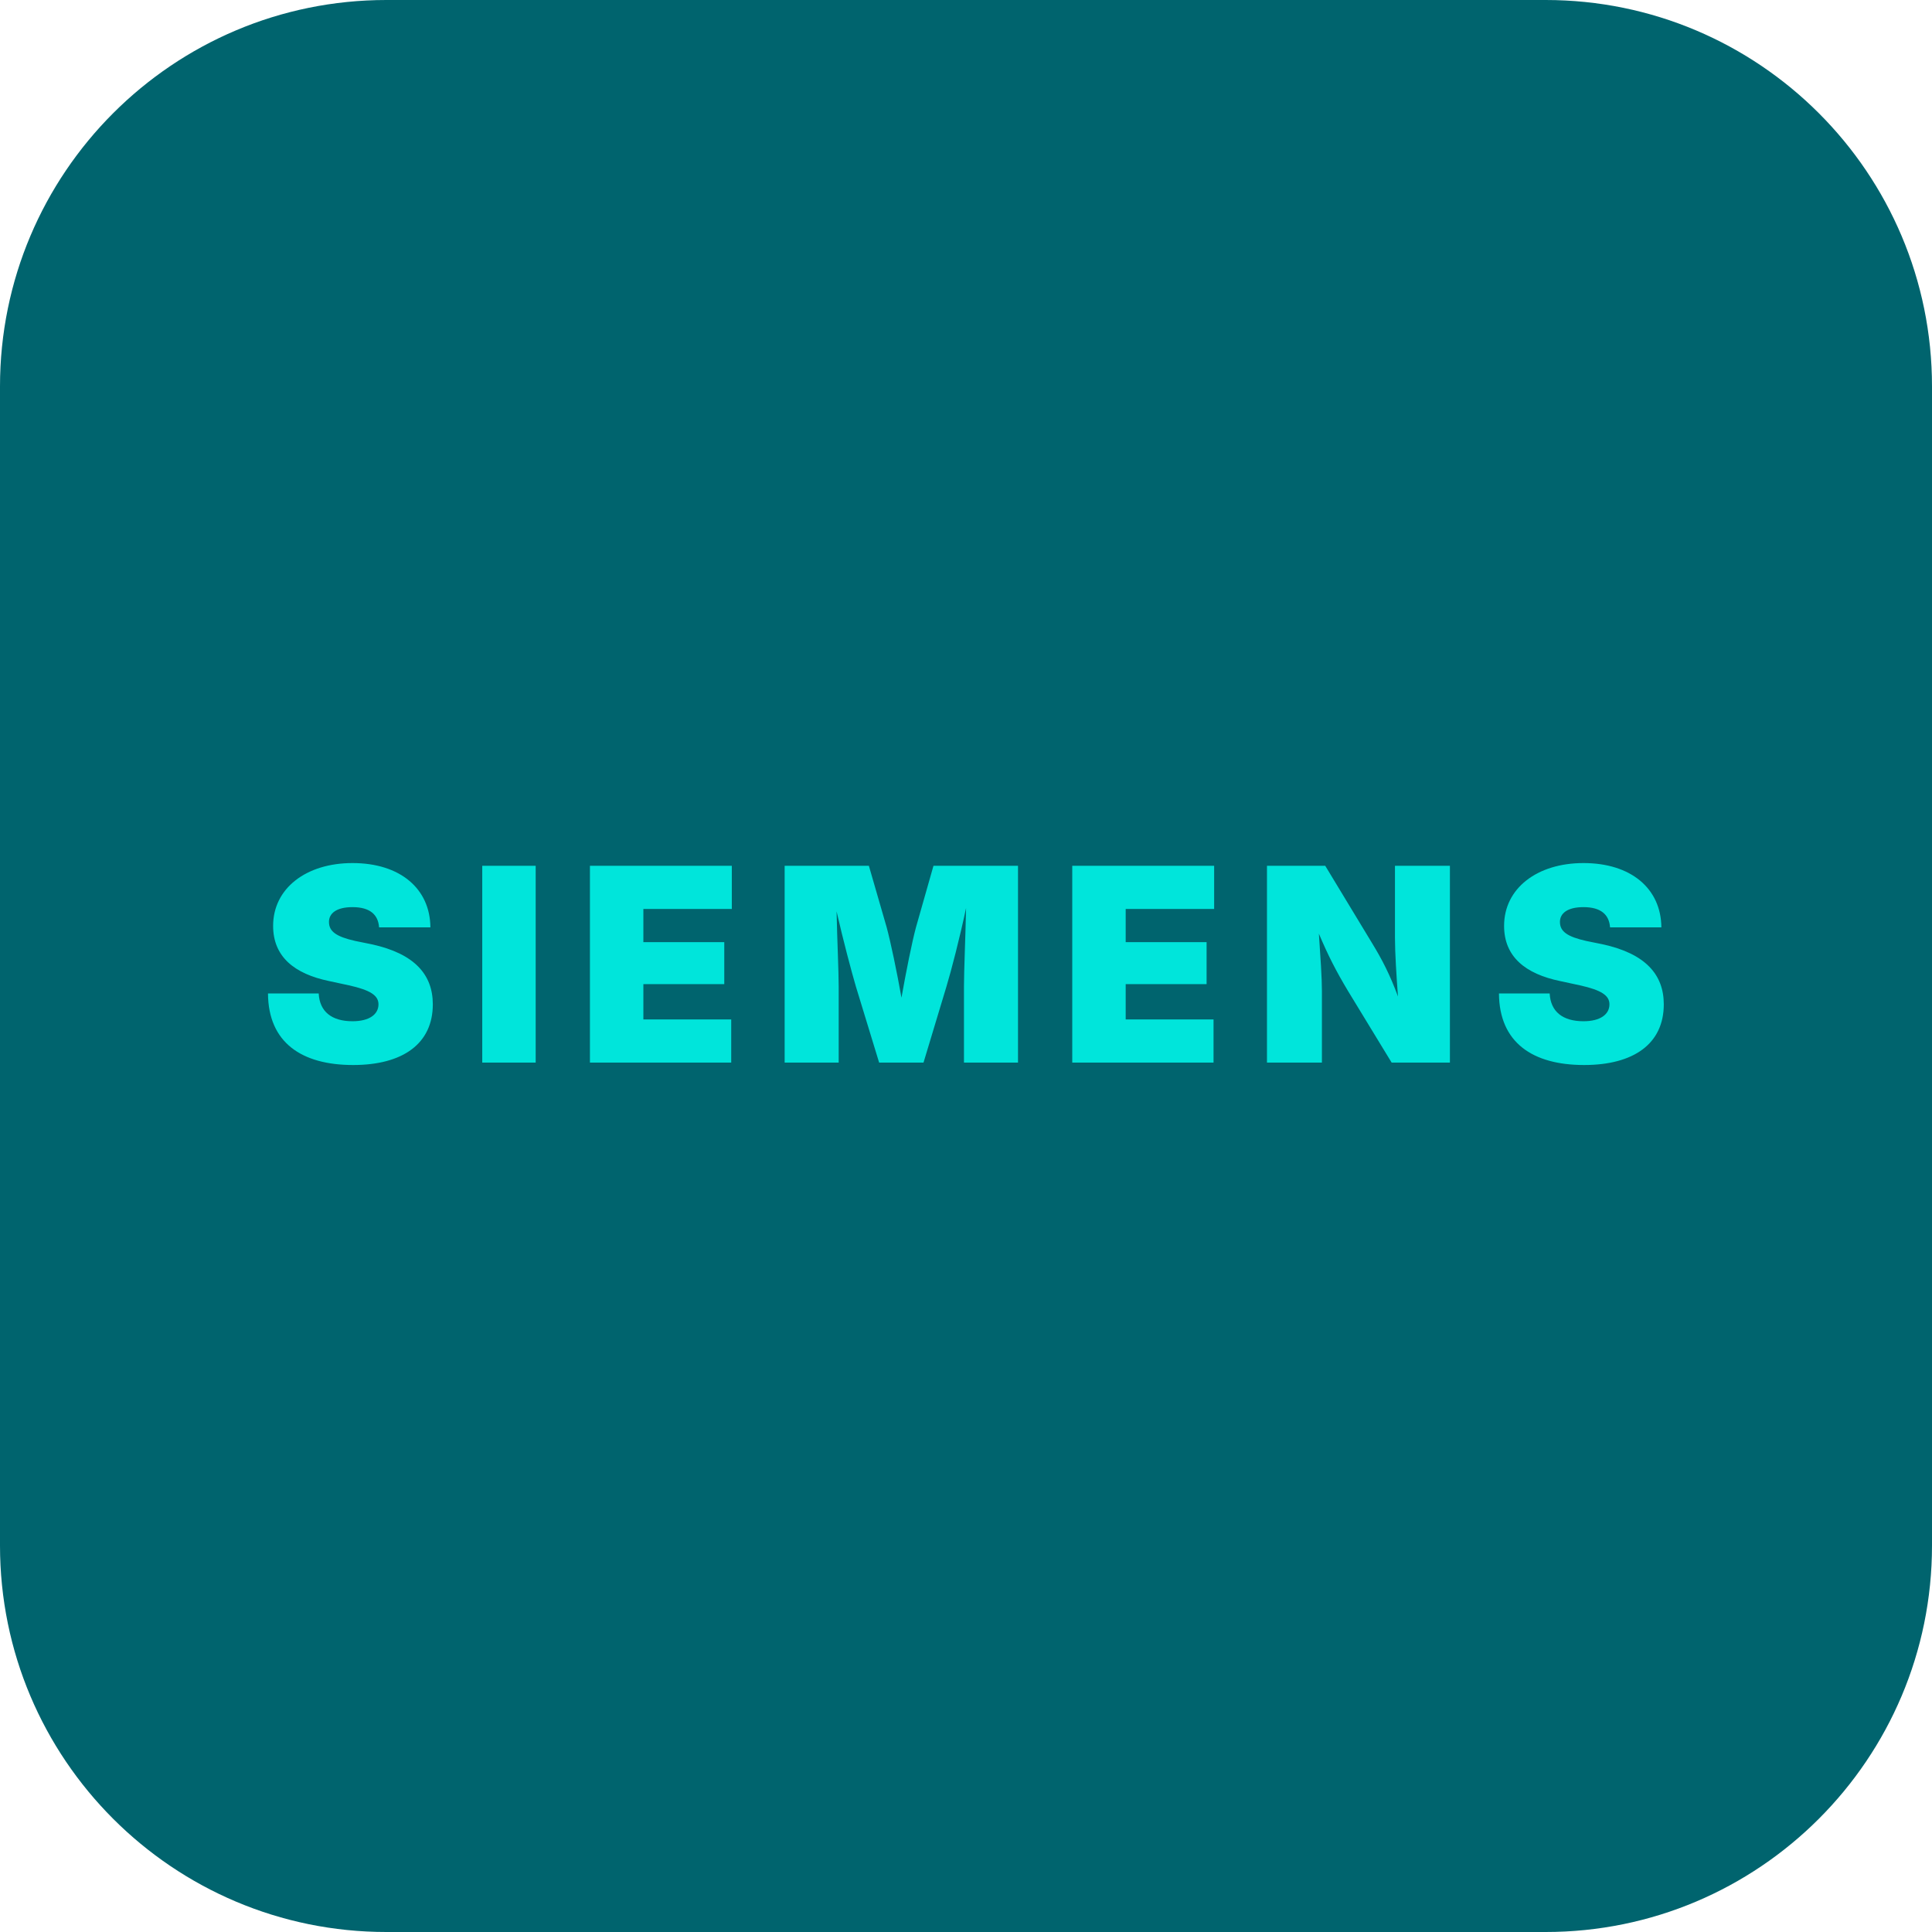
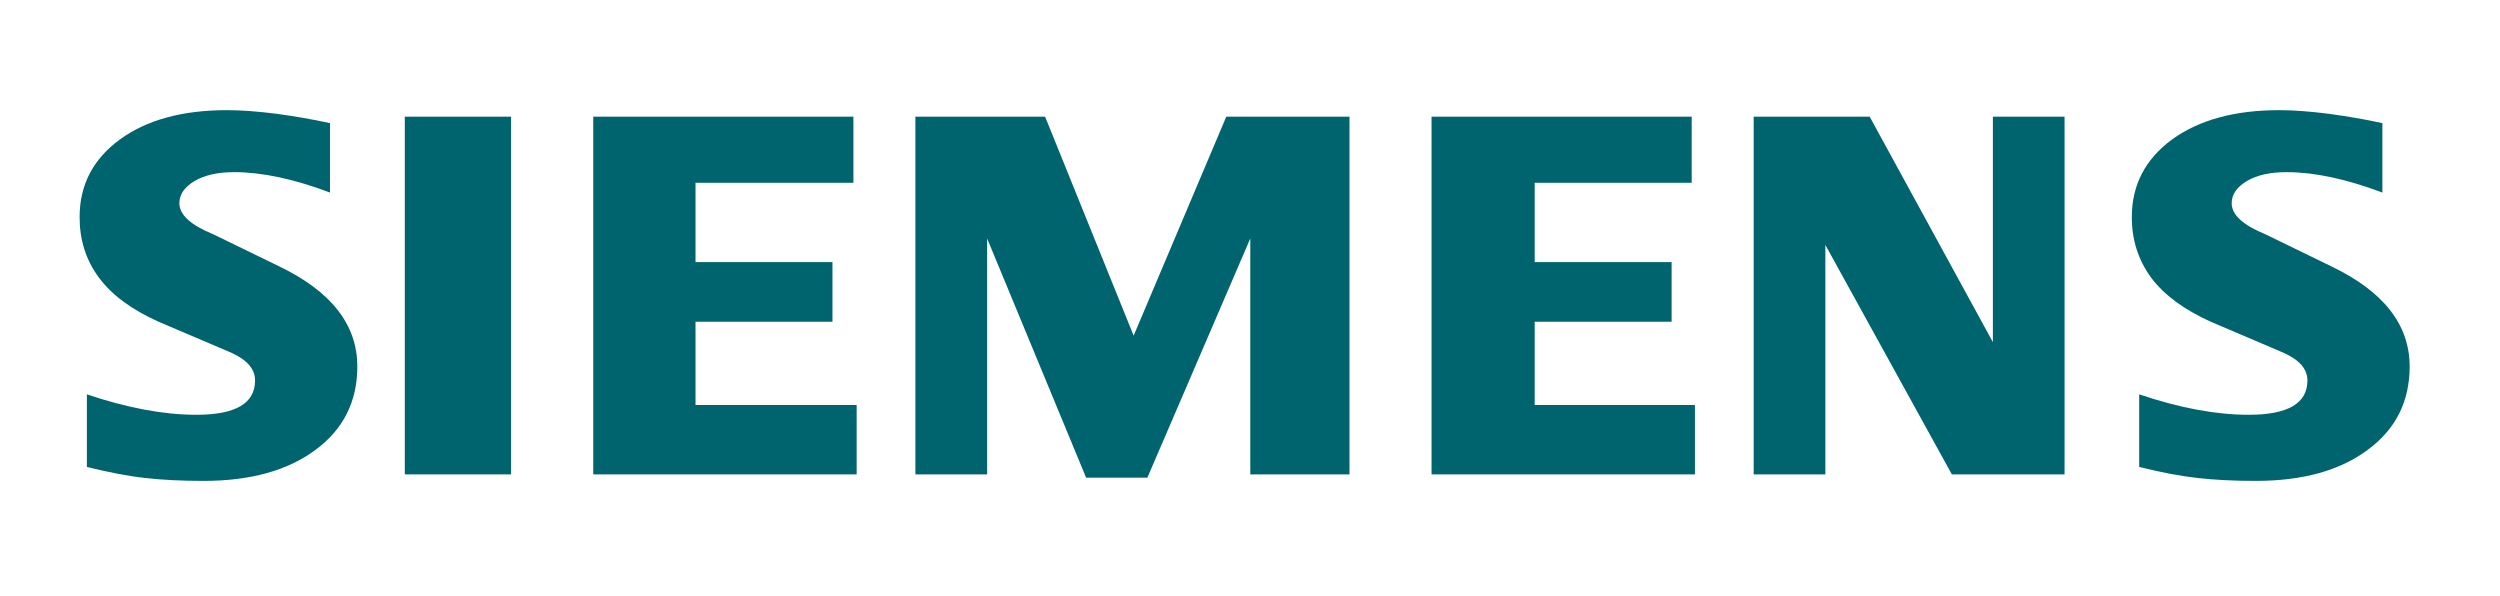
- <svg xmlns="http://www.w3.org/2000/svg" viewBox="0 0 100 100" width="100%" height="100%">
-   <rect width="100" height="100" rx="20" fill="#00646e" />
-   <g fill="#00e5db" font-family="'Inter', Arial, sans-serif" font-weight="900" font-size="14" letter-spacing="1.5" text-anchor="middle">
-     <text x="50" y="55">SIEMENS</text>
+ <svg xmlns="http://www.w3.org/2000/svg" viewBox="0 0 210 50" width="100%" height="100%">
+   <g fill="#00646E">
+     <path d="M200.121 10.347l0 5.829c-3.02,-1.14 -5.708,-1.716 -8.062,-1.716 -1.394,0 -2.504,0.258 -3.338,0.757 -0.835,0.503 -1.26,1.123 -1.26,1.854 0,0.972 0.942,1.837 2.839,2.611l5.481 2.667c4.431,2.112 6.629,4.917 6.629,8.44 0,2.929 -1.166,5.265 -3.519,6.995 -2.336,1.747 -5.481,2.611 -9.395,2.611 -1.807,0 -3.429,-0.077 -4.87,-0.241 -1.441,-0.155 -3.097,-0.473 -4.934,-0.929l0 -6.1c3.368,1.14 6.436,1.716 9.197,1.716 3.295,0 4.934,-0.955 4.934,-2.882 0,-0.959 -0.671,-1.734 -2.035,-2.34l-6.087 -2.594c-2.245,-1.015 -3.915,-2.245 -5.007,-3.704 -1.075,-1.471 -1.622,-3.158 -1.622,-5.085 0,-2.697 1.136,-4.87 3.381,-6.522 2.263,-1.639 5.266,-2.461 8.999,-2.461 1.213,0 2.611,0.107 4.16,0.305 1.562,0.211 3.063,0.469 4.508,0.787z" />
+     <path d="M27.722 10.347l0 5.829c-3.02,-1.14 -5.704,-1.716 -8.057,-1.716 -1.398,0 -2.504,0.258 -3.338,0.757 -0.835,0.503 -1.26,1.123 -1.26,1.854 0,0.972 0.955,1.837 2.852,2.611l5.481 2.667c4.414,2.112 6.616,4.917 6.616,8.44 0,2.929 -1.17,5.265 -3.506,6.995 -2.353,1.747 -5.481,2.611 -9.408,2.611 -1.807,0 -3.433,-0.077 -4.874,-0.241 -1.441,-0.155 -3.08,-0.473 -4.93,-0.929l0 -6.1c3.381,1.14 6.448,1.716 9.193,1.716 3.295,0 4.934,-0.955 4.934,-2.882 0,-0.959 -0.667,-1.734 -2.018,-2.34l-6.087 -2.594c-2.263,-1.015 -3.932,-2.245 -5.007,-3.704 -1.093,-1.471 -1.626,-3.158 -1.626,-5.085 0,-2.697 1.127,-4.87 3.385,-6.522 2.246,-1.639 5.253,-2.461 8.986,-2.461 1.226,0 2.607,0.107 4.173,0.305 1.549,0.211 3.05,0.469 4.491,0.787z" />
+     <polygon points="34.003,9.8 42.929,9.8 42.929,39.848 34.003,39.848 " />
+     <polygon points="71.687,9.8 71.687,15.354 58.424,15.354 58.424,22.017 69.927,22.017 69.927,27.025 58.424,27.025 58.424,34.019 71.958,34.019 71.958,39.848 49.834,39.848 49.834,9.8 " />
+     <polygon points="113.358,9.8 113.358,39.848 105.025,39.848 105.025,20.03 96.379,40.124 91.234,40.124 82.919,20.03 82.919,39.848 76.892,39.848 76.892,9.8 87.788,9.8 95.226,28.195 103.008,9.8 " />
+     <polygon points="142.103,9.8 142.103,15.354 128.913,15.354 128.913,22.017 140.416,22.017 140.416,27.025 128.913,27.025 128.913,34.019 142.374,34.019 142.374,39.848 120.25,39.848 120.25,9.8 " />
+     <polygon points="173.424,9.8 173.424,39.848 163.956,39.848 153.331,20.576 153.331,39.848 147.308,39.848 147.308,9.8 157.052,9.8 167.402,28.741 167.402,9.8 " />
  </g>
</svg>
